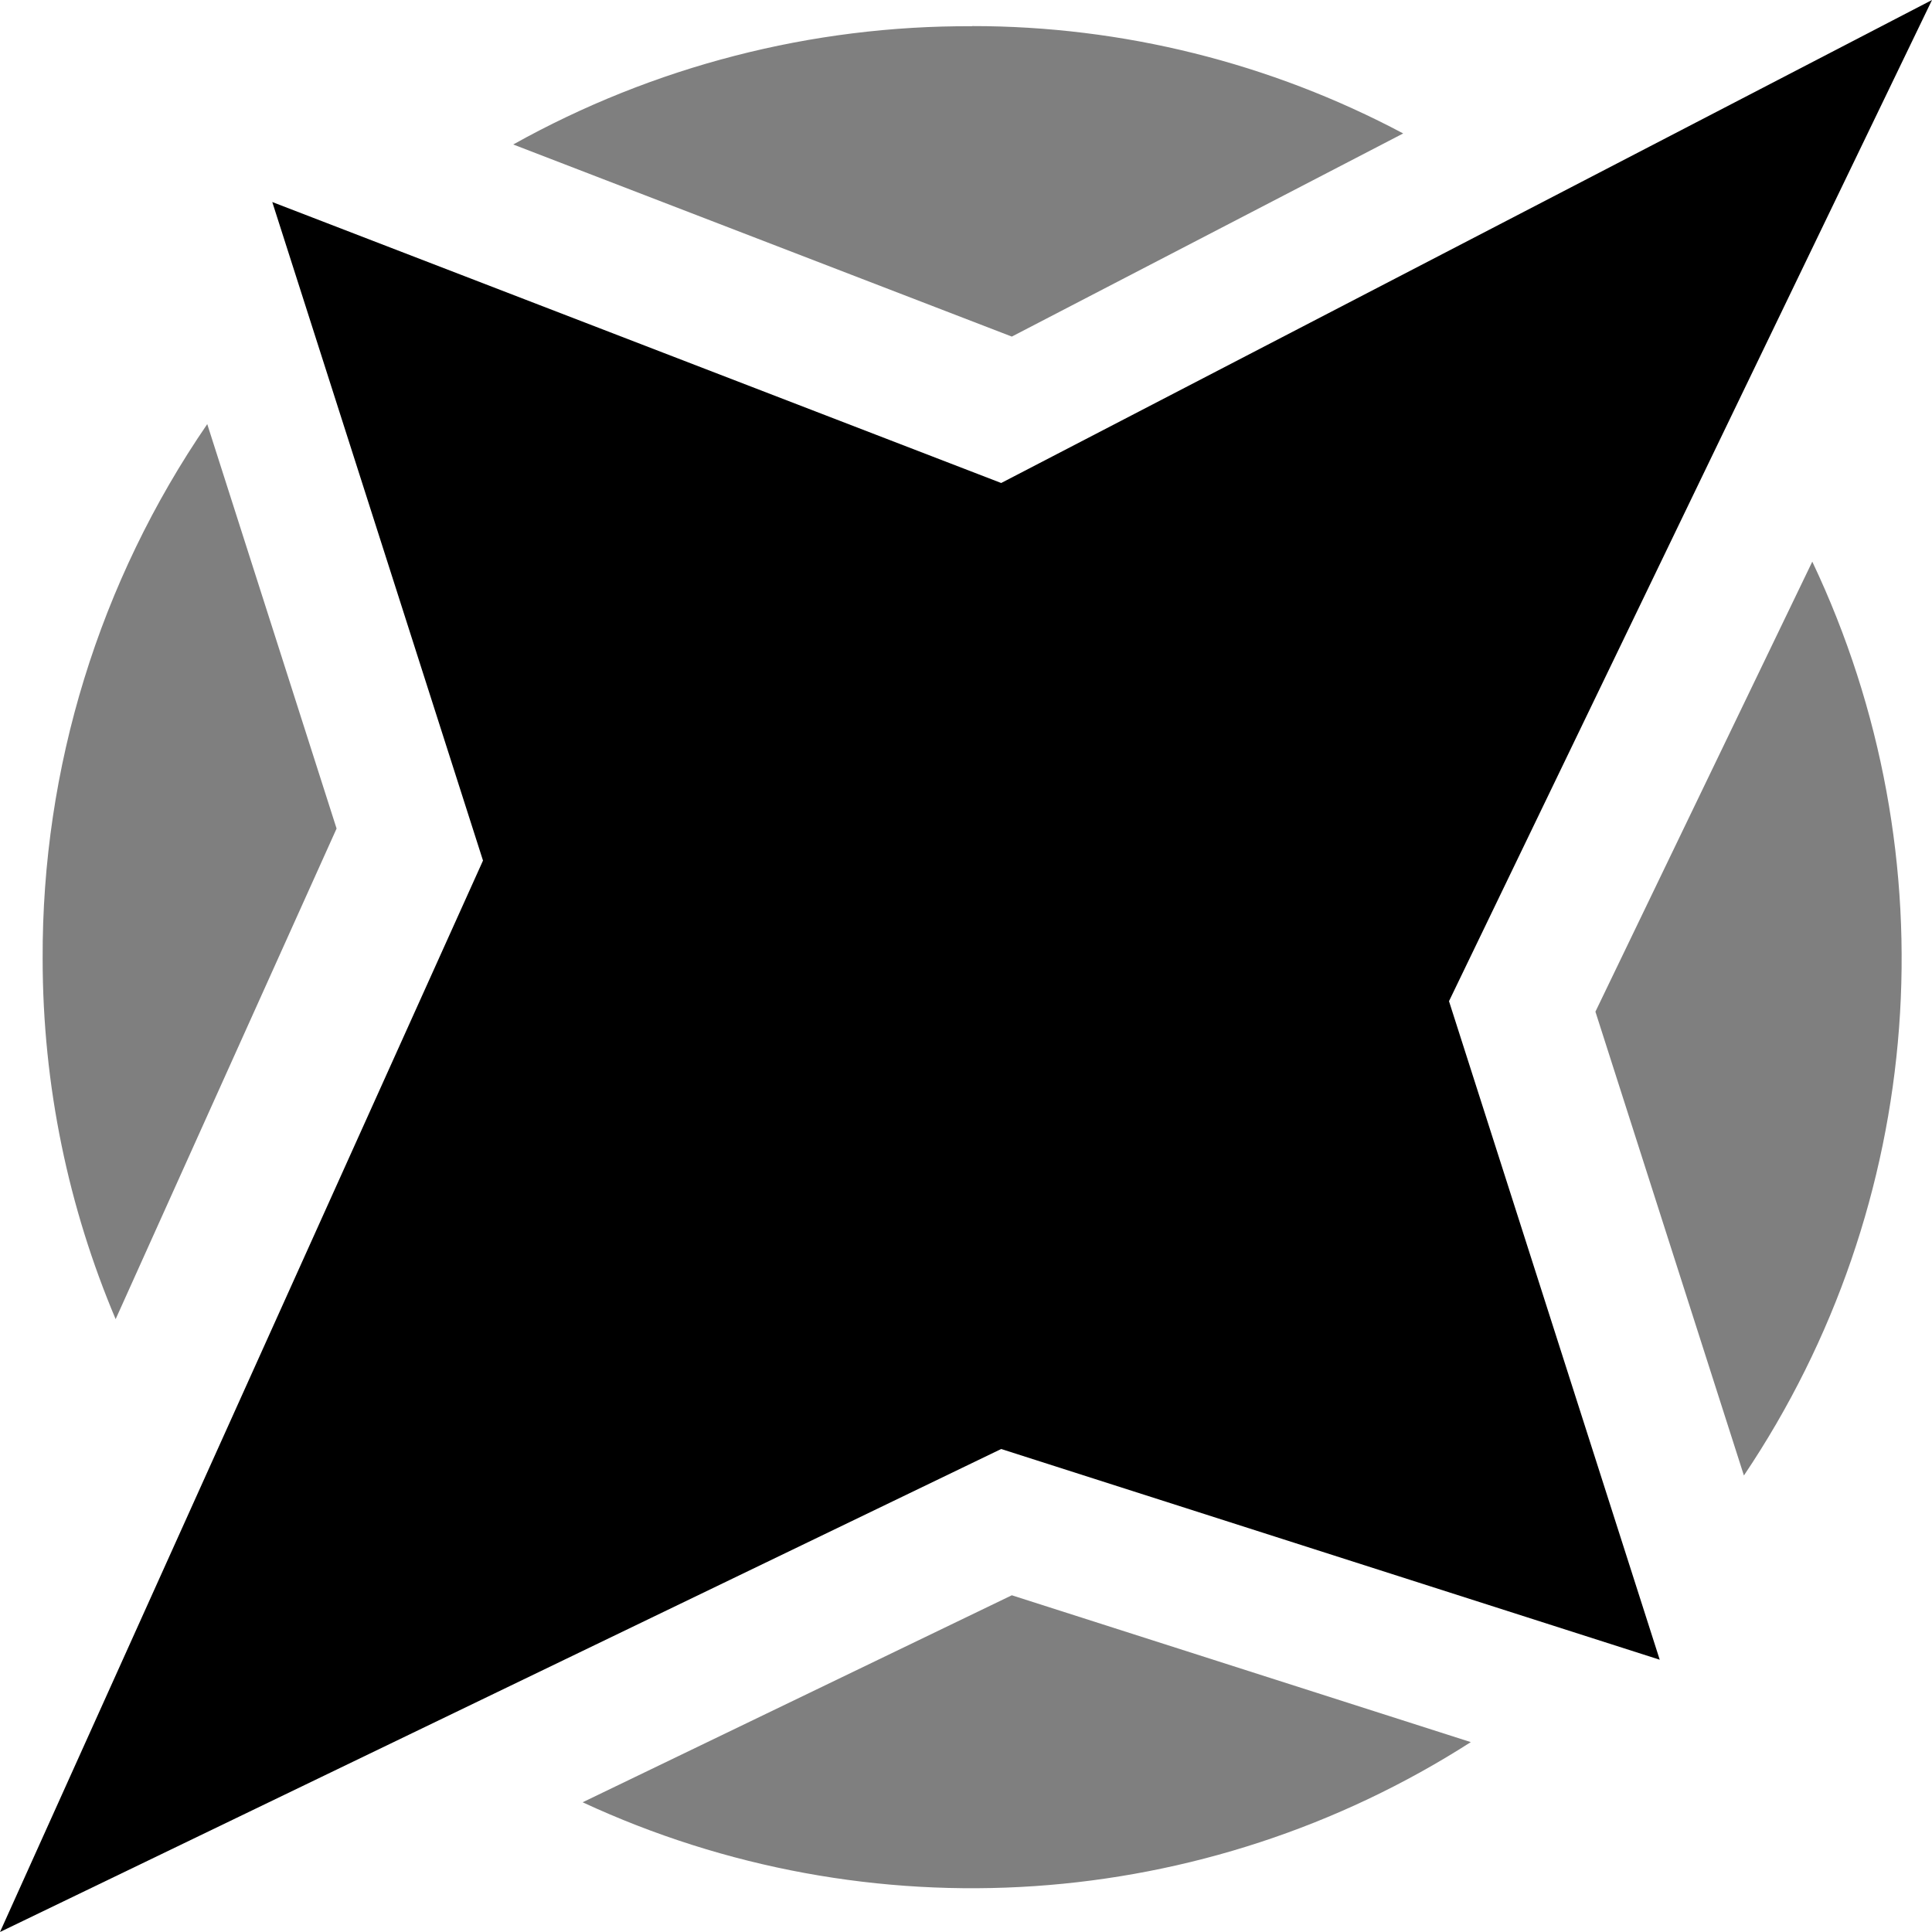
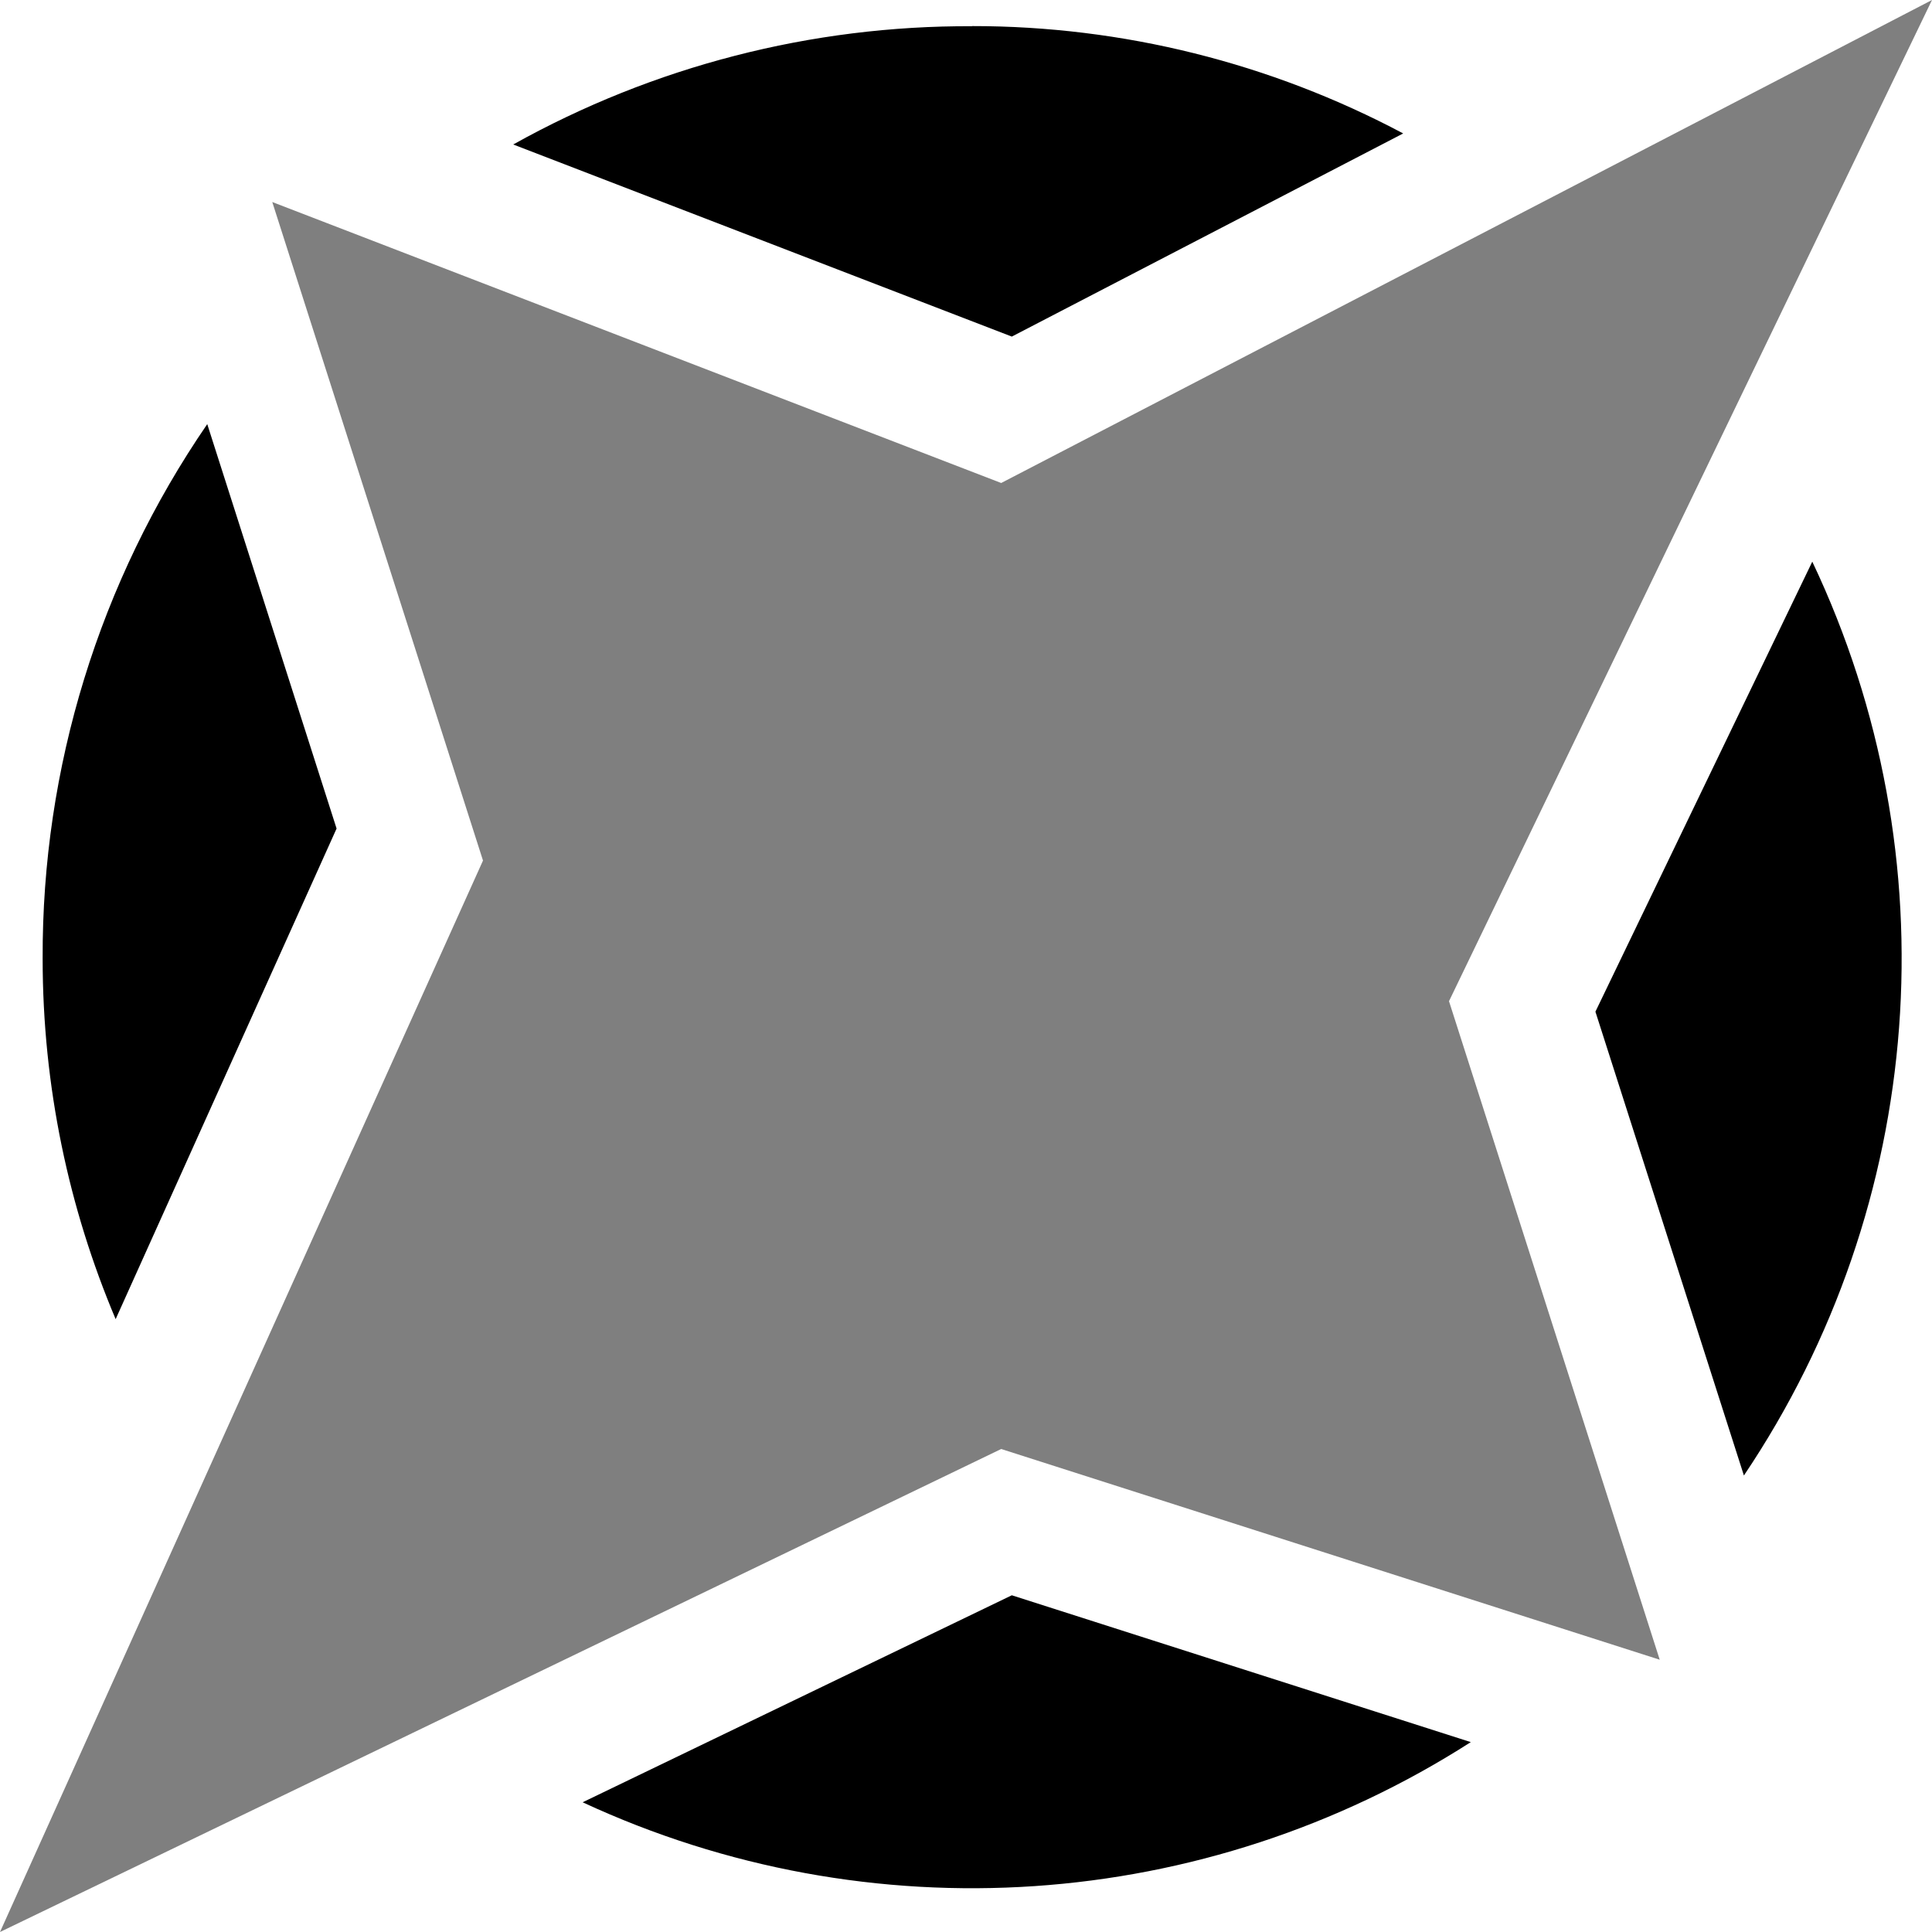
- <svg xmlns="http://www.w3.org/2000/svg" class="SvgIcon FIGHT_PROP_CRITICAL_HURT" style="undefined" viewBox="0 0 14 14">
-   <path fill="currentColor" d="m0 14 3.5-7.764-1.527-4.772L7.255 3.5 14 0l-3.5 7.255 1.527 4.772L7.255 10.5z" />
-   <path fill="currentColor" d="M7.045.19a6.76 6.76 0 0 0-3.326.857l3.613 1.392L10.168.967A6.65 6.65 0 0 0 7.045.189zM1.502 3.073A6.8 6.8 0 0 0 .309 6.947c0 .925.189 1.808.529 2.612l1.601-3.555-.937-2.93zm11.63.998-1.571 3.26 1.076 3.361a6.71 6.71 0 0 0 .496-6.621zm-5.8 7.489-3.11 1.5a6.7 6.7 0 0 0 6.436-.436z" style="opacity:.5;stroke-width:1.096;-inkscape-stroke:none;paint-order:stroke markers fill" />
+ <svg xmlns="http://www.w3.org/2000/svg" viewBox="0 0 14 14">
+   <path opacity=".5" fill="currentColor" d="m0 14 3.5-7.764-1.527-4.772L7.255 3.5 14 0l-3.5 7.255 1.527 4.772L7.255 10.5z" />
+   <path fill="currentColor" d="M7.045.19a6.76 6.76 0 0 0-3.326.857l3.613 1.392L10.168.967A6.65 6.65 0 0 0 7.045.189zM1.502 3.073A6.8 6.8 0 0 0 .309 6.947c0 .925.189 1.808.529 2.612l1.601-3.555-.937-2.93zm11.63.998-1.571 3.26 1.076 3.361a6.71 6.71 0 0 0 .496-6.621zm-5.8 7.489-3.11 1.5a6.7 6.7 0 0 0 6.436-.436z" />
</svg>
